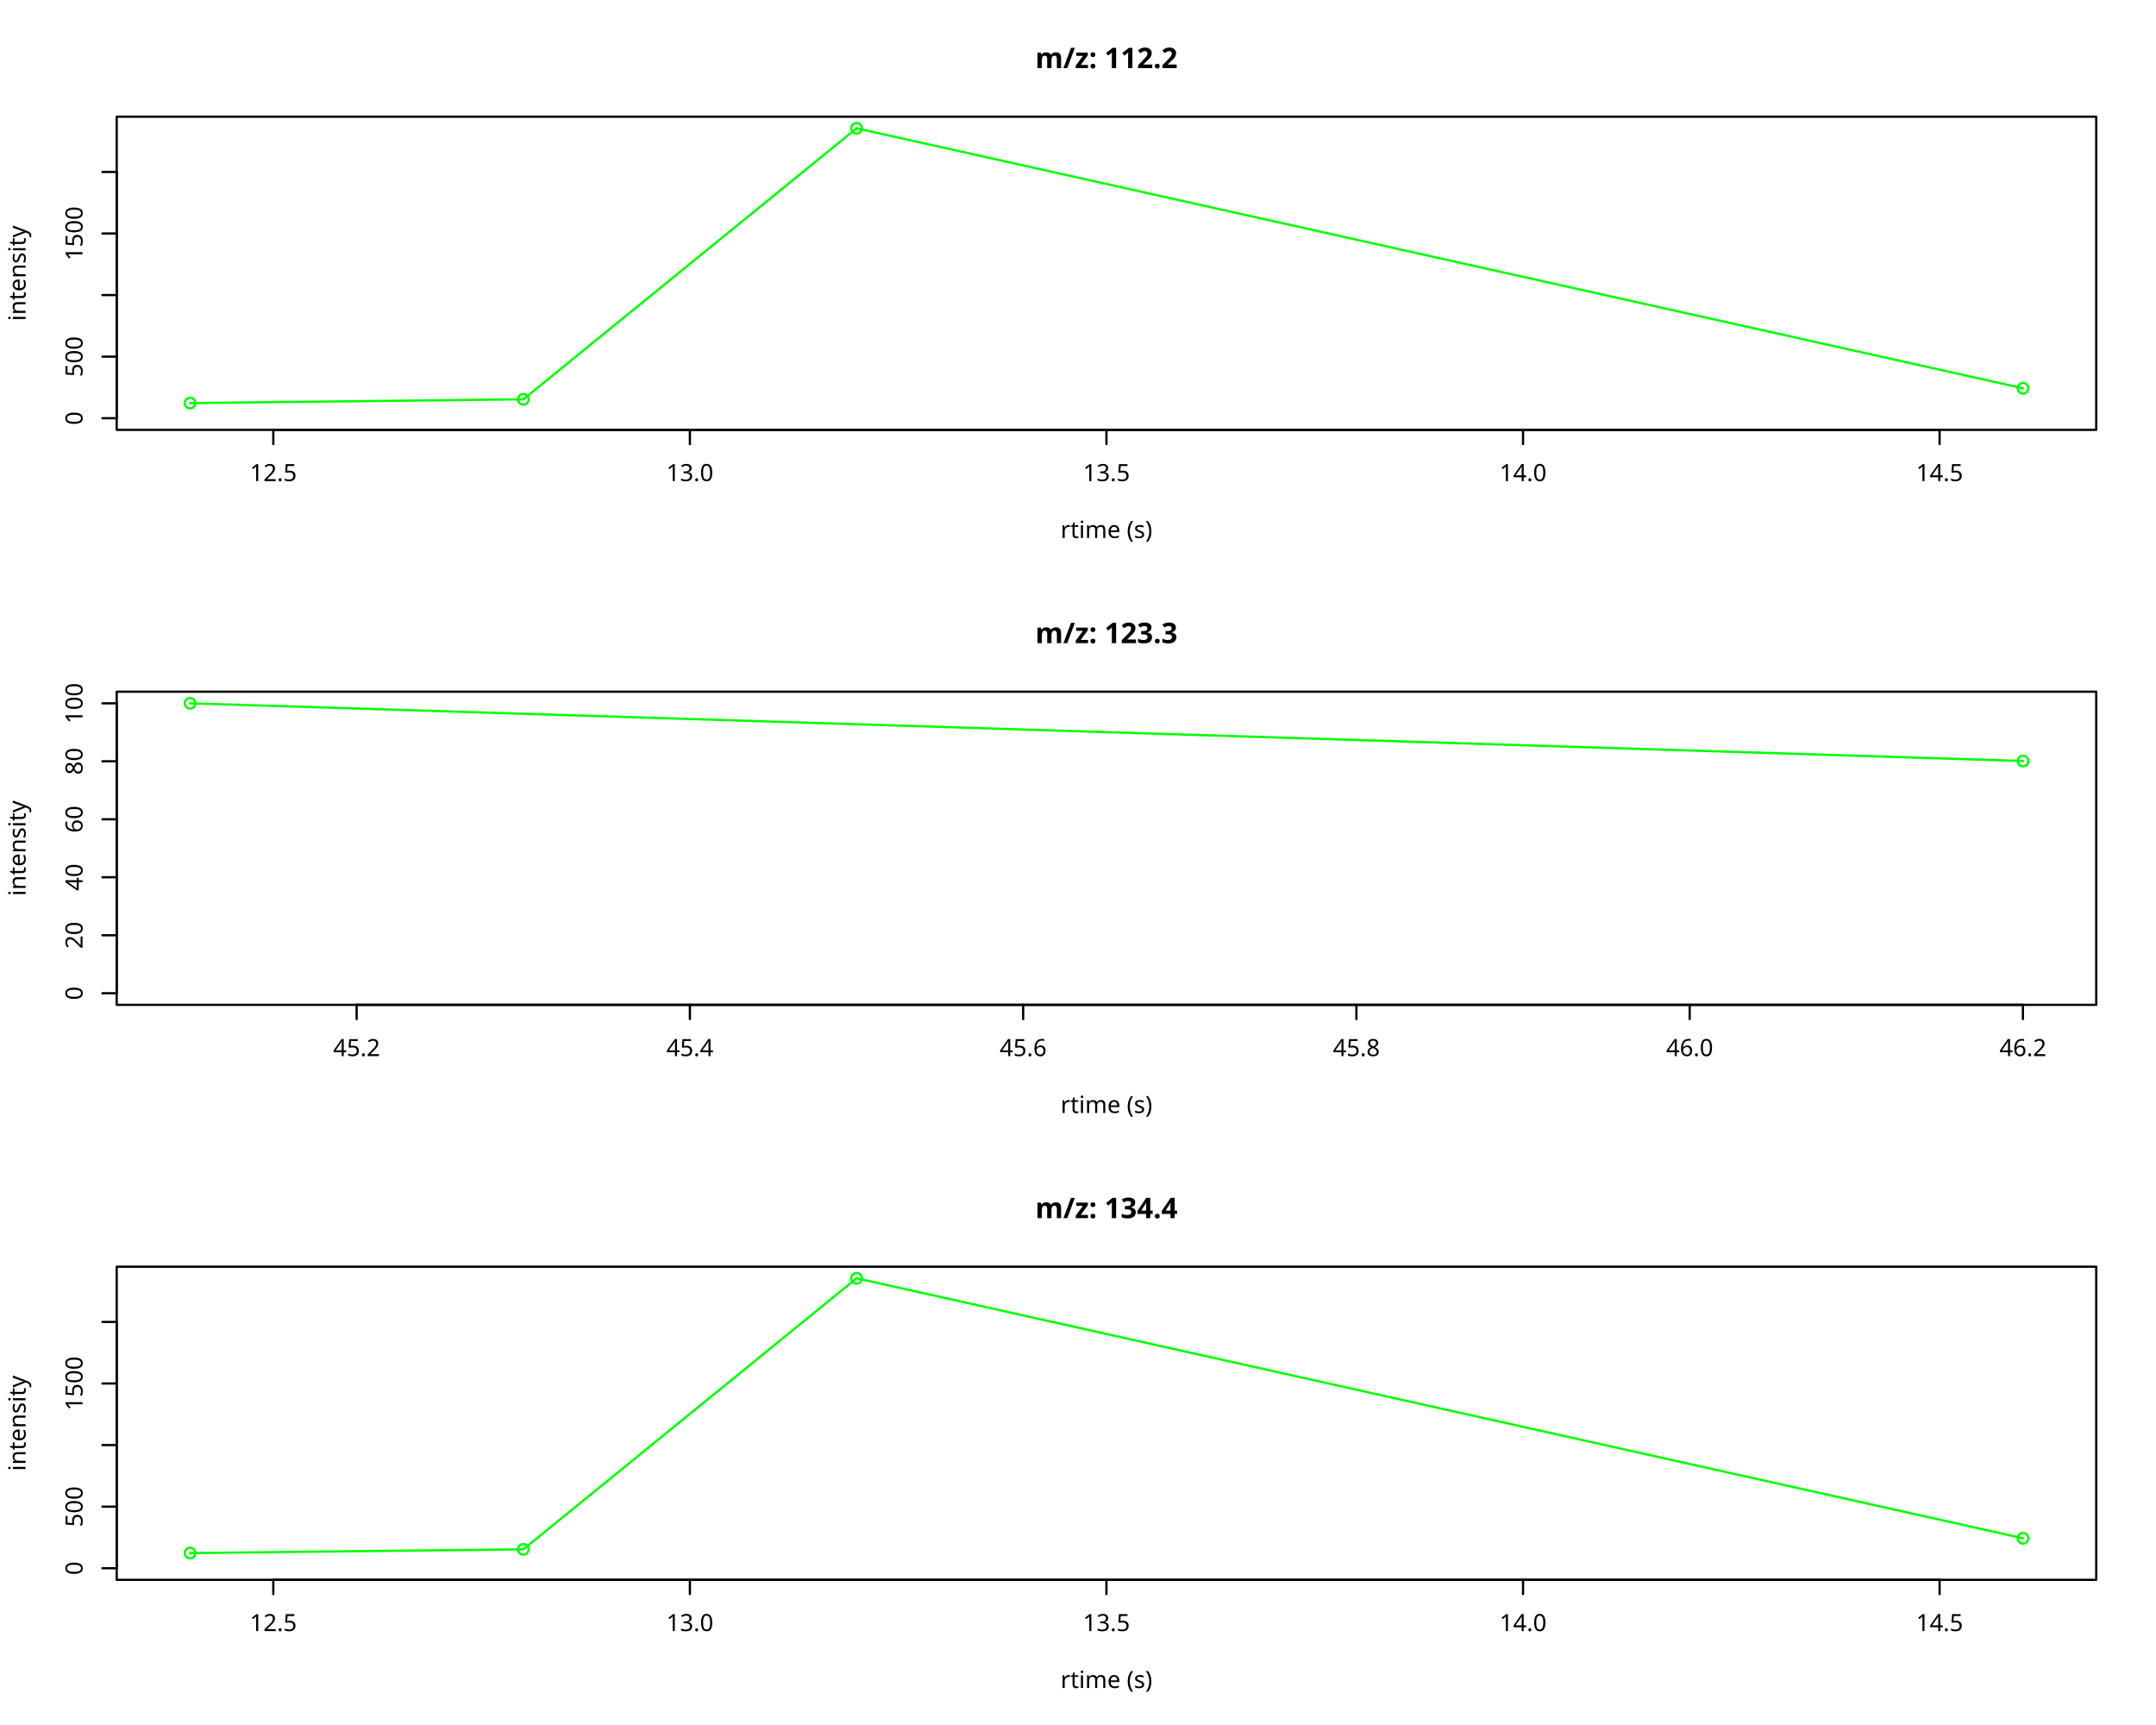
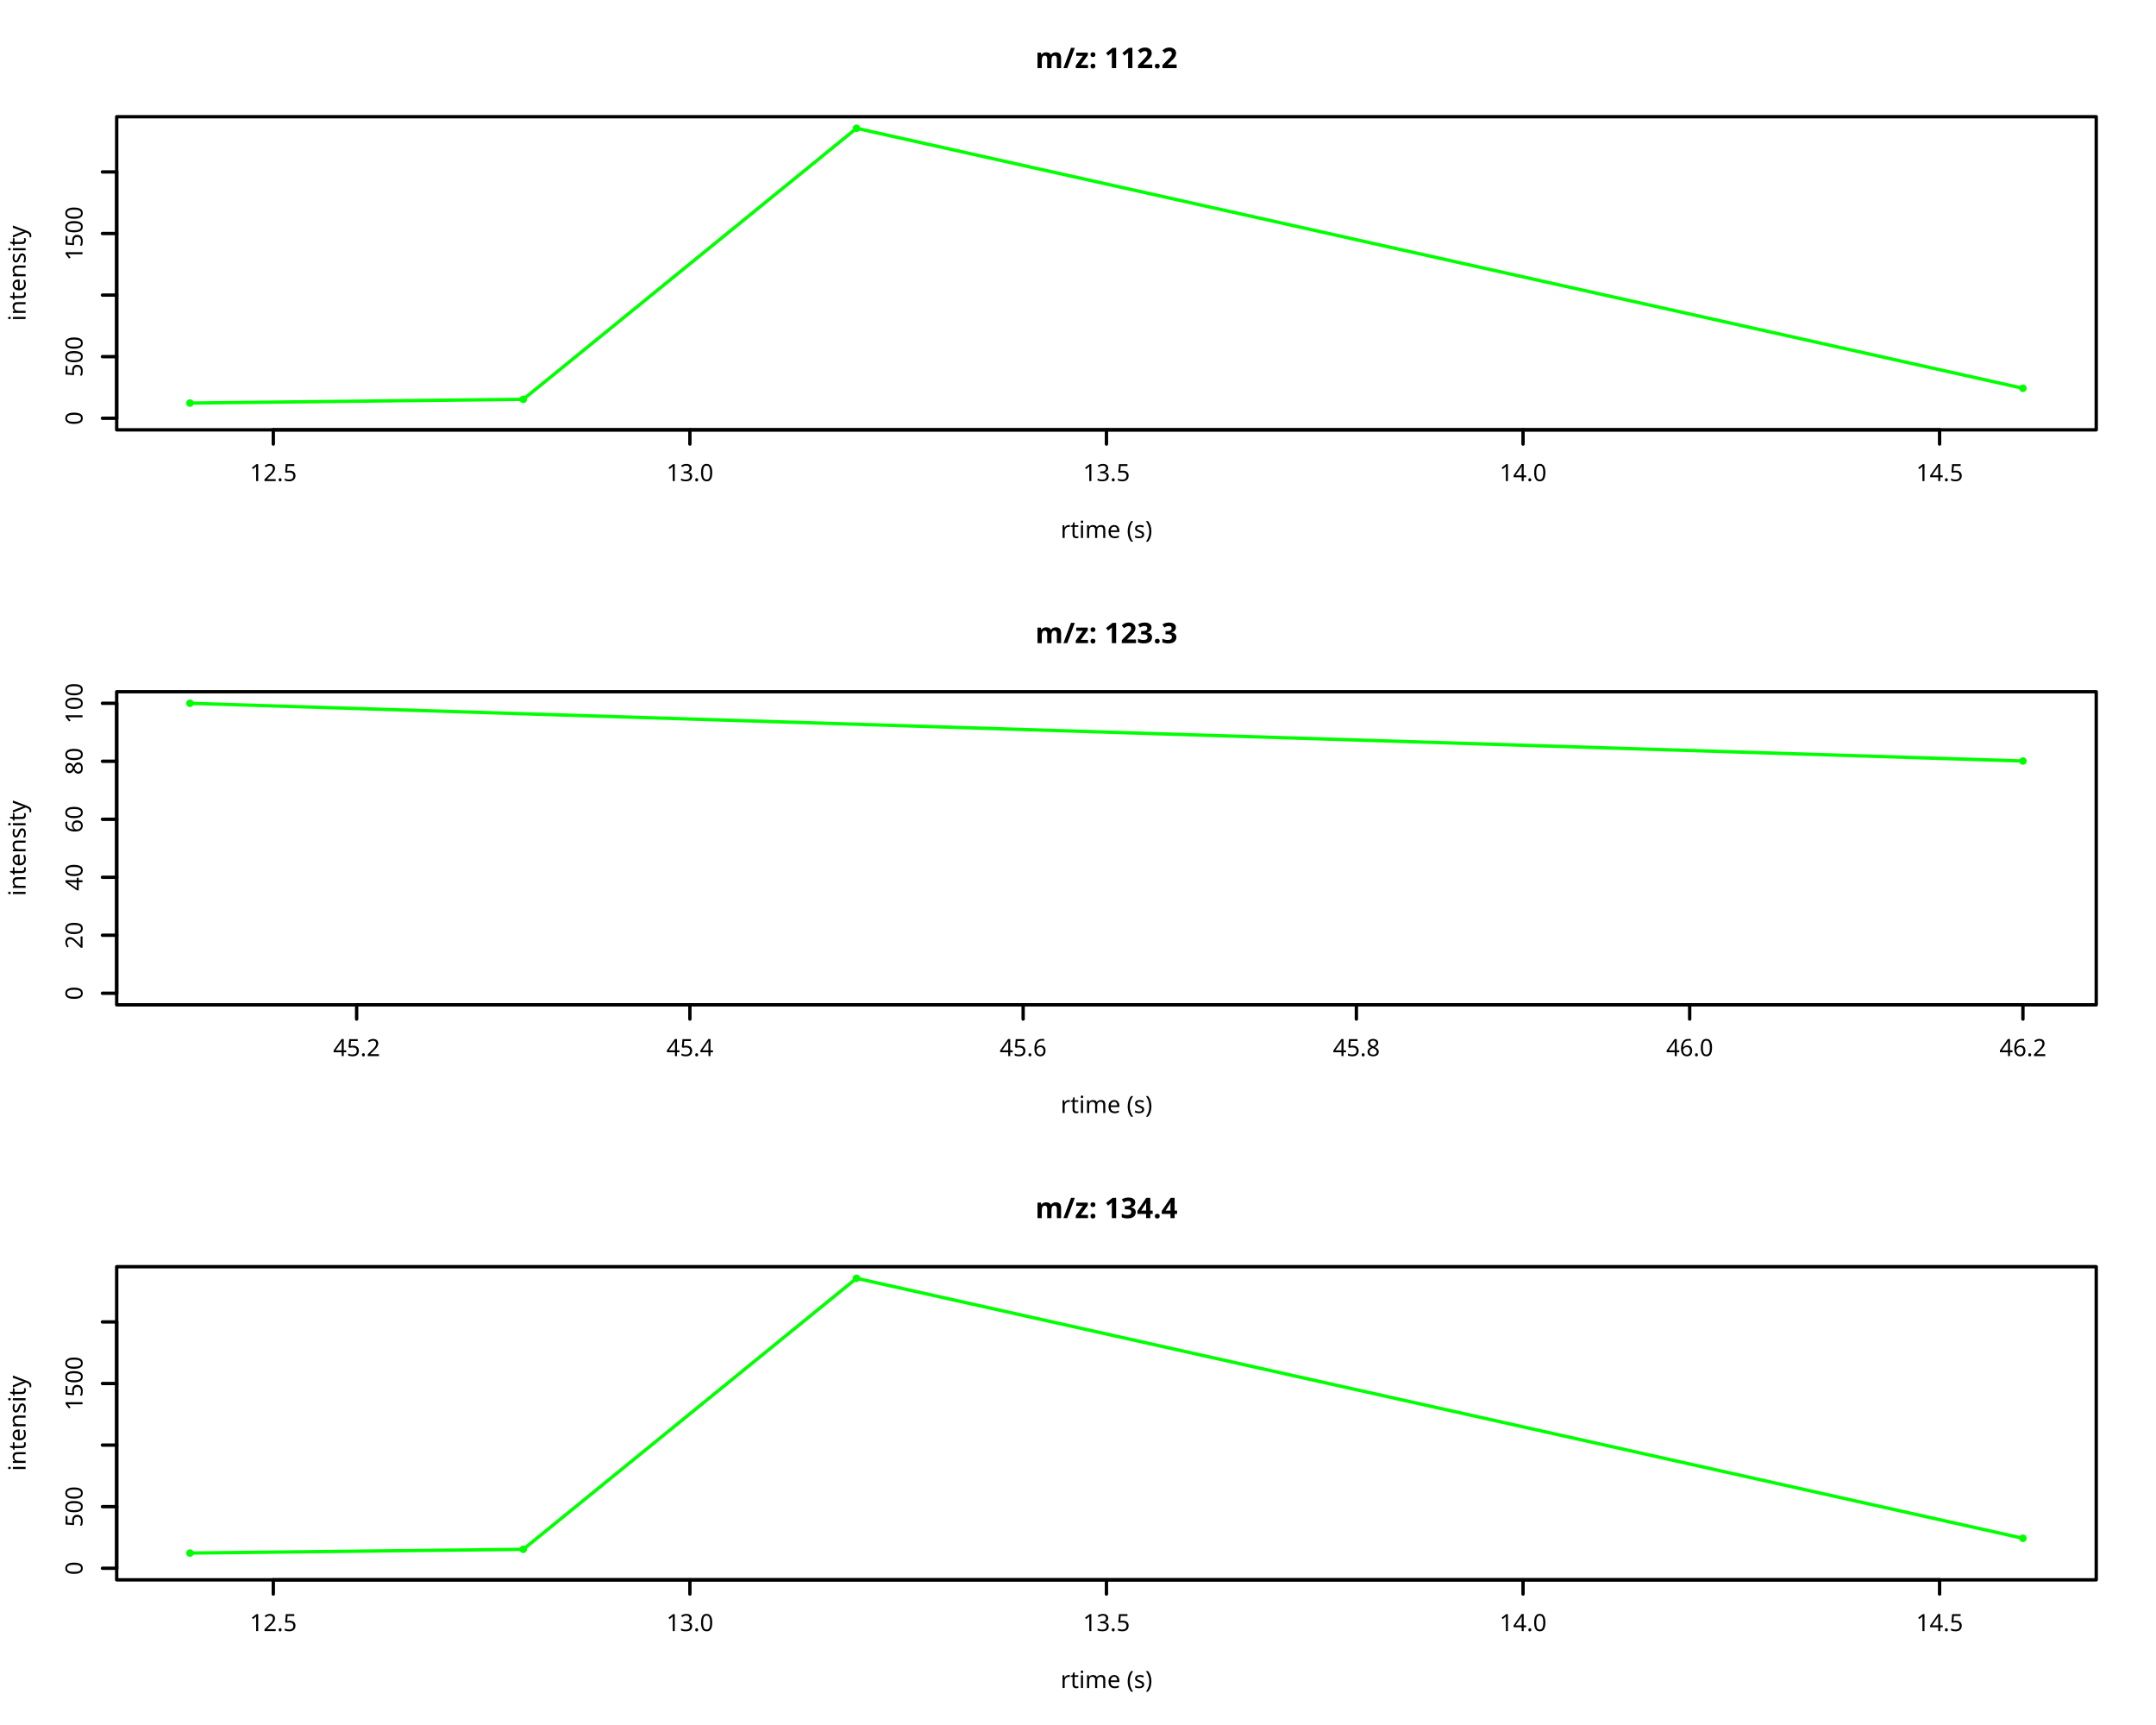
<svg xmlns="http://www.w3.org/2000/svg" class="svglite" data-engine-version="2.0" width="720.00pt" height="576.00pt" viewBox="0 0 720.00 576.00">
  <defs>
    <style type="text/css">
    .svglite line, .svglite polyline, .svglite polygon, .svglite path, .svglite rect, .svglite circle {
      fill: none;
      stroke: #000000;
      stroke-linecap: round;
      stroke-linejoin: round;
      stroke-miterlimit: 10.00;
    }
  </style>
  </defs>
  <rect width="100%" height="100%" style="stroke: none; fill: #FFFFFF;" />
  <defs>
    <clipPath id="cpMC4wMHw3MjAuMDB8MC4wMHw1NzYuMDA=">
      <rect x="0.00" y="0.00" width="720.00" height="576.00" />
    </clipPath>
  </defs>
  <g clip-path="url(#cpMC4wMHw3MjAuMDB8MC4wMHw1NzYuMDA=)">
-     <line x1="91.27" y1="143.53" x2="647.73" y2="143.53" style="stroke-width: 0.75;" />
-     <line x1="91.27" y1="143.53" x2="91.27" y2="148.28" style="stroke-width: 0.75;" />
-     <line x1="230.39" y1="143.53" x2="230.39" y2="148.28" style="stroke-width: 0.75;" />
-     <line x1="369.50" y1="143.53" x2="369.50" y2="148.28" style="stroke-width: 0.75;" />
-     <line x1="508.62" y1="143.53" x2="508.62" y2="148.28" style="stroke-width: 0.75;" />
-     <line x1="647.73" y1="143.53" x2="647.73" y2="148.28" style="stroke-width: 0.75;" />
+     <line x1="91.27" y1="143.53" x2="647.73" y2="143.53" style="stroke-width: 1.12;" />
+     <line x1="91.27" y1="143.53" x2="91.27" y2="148.28" style="stroke-width: 1.12;" />
+     <line x1="230.39" y1="143.53" x2="230.39" y2="148.28" style="stroke-width: 1.12;" />
+     <line x1="369.50" y1="143.53" x2="369.50" y2="148.28" style="stroke-width: 1.12;" />
+     <line x1="508.62" y1="143.53" x2="508.62" y2="148.28" style="stroke-width: 1.12;" />
+     <line x1="647.73" y1="143.53" x2="647.73" y2="148.28" style="stroke-width: 1.12;" />
    <text x="91.27" y="160.64" text-anchor="middle" style="font-size: 7.92px; font-family: sans;" textLength="15.42px" lengthAdjust="spacingAndGlyphs">12.5</text>
    <text x="230.39" y="160.64" text-anchor="middle" style="font-size: 7.92px; font-family: sans;" textLength="15.42px" lengthAdjust="spacingAndGlyphs">13.0</text>
    <text x="369.50" y="160.64" text-anchor="middle" style="font-size: 7.92px; font-family: sans;" textLength="15.42px" lengthAdjust="spacingAndGlyphs">13.5</text>
    <text x="508.62" y="160.64" text-anchor="middle" style="font-size: 7.92px; font-family: sans;" textLength="15.42px" lengthAdjust="spacingAndGlyphs">14.0</text>
    <text x="647.73" y="160.64" text-anchor="middle" style="font-size: 7.92px; font-family: sans;" textLength="15.42px" lengthAdjust="spacingAndGlyphs">14.5</text>
-     <line x1="38.97" y1="139.66" x2="38.97" y2="57.41" style="stroke-width: 0.75;" />
-     <line x1="38.97" y1="139.66" x2="34.21" y2="139.66" style="stroke-width: 0.75;" />
-     <line x1="38.97" y1="119.09" x2="34.21" y2="119.09" style="stroke-width: 0.75;" />
-     <line x1="38.97" y1="98.53" x2="34.21" y2="98.53" style="stroke-width: 0.75;" />
-     <line x1="38.97" y1="77.97" x2="34.21" y2="77.97" style="stroke-width: 0.75;" />
-     <line x1="38.97" y1="57.41" x2="34.21" y2="57.41" style="stroke-width: 0.75;" />
+     <line x1="38.97" y1="139.66" x2="38.97" y2="57.41" style="stroke-width: 1.12;" />
+     <line x1="38.97" y1="139.66" x2="34.21" y2="139.66" style="stroke-width: 1.12;" />
+     <line x1="38.97" y1="119.09" x2="34.21" y2="119.09" style="stroke-width: 1.12;" />
+     <line x1="38.97" y1="98.53" x2="34.21" y2="98.53" style="stroke-width: 1.12;" />
+     <line x1="38.97" y1="77.97" x2="34.21" y2="77.97" style="stroke-width: 1.12;" />
+     <line x1="38.97" y1="57.41" x2="34.21" y2="57.41" style="stroke-width: 1.12;" />
    <text transform="translate(27.56,139.66) rotate(-90)" text-anchor="middle" style="font-size: 7.92px; font-family: sans;" textLength="4.41px" lengthAdjust="spacingAndGlyphs">0</text>
    <text transform="translate(27.56,119.09) rotate(-90)" text-anchor="middle" style="font-size: 7.92px; font-family: sans;" textLength="13.22px" lengthAdjust="spacingAndGlyphs">500</text>
    <text transform="translate(27.56,77.97) rotate(-90)" text-anchor="middle" style="font-size: 7.92px; font-family: sans;" textLength="17.62px" lengthAdjust="spacingAndGlyphs">1500</text>
-     <polygon points="38.97,143.53 700.04,143.53 700.04,38.97 38.97,38.97 " style="stroke-width: 0.75; fill: none;" />
+     <polygon points="38.97,143.53 700.04,143.53 700.04,38.97 38.97,38.97 " style="stroke-width: 1.12; fill: none;" />
  </g>
  <defs>
    <clipPath id="cpMC4wMHw3MjAuMDB8MC4wMHwxOTIuMDA=">
      <rect x="0.00" y="0.00" width="720.00" height="192.00" />
    </clipPath>
  </defs>
  <g clip-path="url(#cpMC4wMHw3MjAuMDB8MC4wMHwxOTIuMDA=)">
    <text x="369.50" y="22.75" text-anchor="middle" style="font-size: 9.50px; font-weight: bold; font-family: sans;" textLength="44.38px" lengthAdjust="spacingAndGlyphs">m/z: 112.2</text>
    <text x="369.50" y="179.64" text-anchor="middle" style="font-size: 7.92px; font-family: sans;" textLength="29.04px" lengthAdjust="spacingAndGlyphs">rtime (s)</text>
    <text transform="translate(8.55,91.25) rotate(-90)" text-anchor="middle" style="font-size: 7.92px; font-family: sans;" textLength="29.06px" lengthAdjust="spacingAndGlyphs">intensity</text>
  </g>
  <defs>
    <clipPath id="cpMzguOTd8NzAwLjA0fDM4Ljk3fDE0My41Mw==">
      <rect x="38.97" y="38.97" width="661.08" height="104.56" />
    </clipPath>
  </defs>
  <g clip-path="url(#cpMzguOTd8NzAwLjA0fDM4Ljk3fDE0My41Mw==)">
-     <polyline points="63.45,134.59 174.74,133.34 286.03,42.84 675.56,129.65 " style="stroke-width: 0.75; stroke: #00FF00;" />
-     <circle cx="63.45" cy="134.59" r="1.78" style="stroke-width: 0.75; stroke: #00FF00;" />
-     <circle cx="174.74" cy="133.34" r="1.78" style="stroke-width: 0.75; stroke: #00FF00;" />
-     <circle cx="286.03" cy="42.84" r="1.78" style="stroke-width: 0.75; stroke: #00FF00;" />
-     <circle cx="675.56" cy="129.65" r="1.78" style="stroke-width: 0.75; stroke: #00FF00;" />
+     <polyline points="63.45,134.59 174.74,133.34 286.03,42.84 675.56,129.65 " style="stroke-width: 1.12; stroke: #00FF00;" />
+     <circle cx="63.45" cy="134.59" r="0.71" style="stroke-width: 1.12; stroke: #00FF00; fill: #00FF00;" />
+     <circle cx="174.74" cy="133.34" r="0.71" style="stroke-width: 1.12; stroke: #00FF00; fill: #00FF00;" />
+     <circle cx="286.03" cy="42.84" r="0.71" style="stroke-width: 1.12; stroke: #00FF00; fill: #00FF00;" />
+     <circle cx="675.56" cy="129.65" r="0.71" style="stroke-width: 1.12; stroke: #00FF00; fill: #00FF00;" />
  </g>
  <defs>
    <clipPath id="cpMzguOTd8NzAwLjA0fDIzMC45N3wzMzUuNTM=">
      <rect x="38.97" y="230.97" width="661.08" height="104.56" />
    </clipPath>
  </defs>
  <g clip-path="url(#cpMzguOTd8NzAwLjA0fDIzMC45N3wzMzUuNTM=)">
</g>
  <g clip-path="url(#cpMC4wMHw3MjAuMDB8MC4wMHw1NzYuMDA=)">
-     <line x1="119.10" y1="335.53" x2="675.56" y2="335.53" style="stroke-width: 0.75;" />
-     <line x1="119.10" y1="335.53" x2="119.10" y2="340.28" style="stroke-width: 0.75;" />
-     <line x1="230.39" y1="335.53" x2="230.39" y2="340.28" style="stroke-width: 0.75;" />
-     <line x1="341.68" y1="335.53" x2="341.68" y2="340.28" style="stroke-width: 0.75;" />
-     <line x1="452.97" y1="335.53" x2="452.97" y2="340.28" style="stroke-width: 0.75;" />
-     <line x1="564.27" y1="335.53" x2="564.27" y2="340.28" style="stroke-width: 0.75;" />
-     <line x1="675.56" y1="335.53" x2="675.56" y2="340.28" style="stroke-width: 0.75;" />
+     <line x1="119.10" y1="335.53" x2="675.56" y2="335.53" style="stroke-width: 1.12;" />
+     <line x1="119.10" y1="335.53" x2="119.10" y2="340.28" style="stroke-width: 1.12;" />
+     <line x1="230.39" y1="335.53" x2="230.39" y2="340.28" style="stroke-width: 1.12;" />
+     <line x1="341.68" y1="335.53" x2="341.68" y2="340.28" style="stroke-width: 1.12;" />
+     <line x1="452.97" y1="335.53" x2="452.97" y2="340.28" style="stroke-width: 1.12;" />
+     <line x1="564.27" y1="335.53" x2="564.27" y2="340.28" style="stroke-width: 1.12;" />
+     <line x1="675.56" y1="335.53" x2="675.56" y2="340.28" style="stroke-width: 1.12;" />
    <text x="119.10" y="352.64" text-anchor="middle" style="font-size: 7.92px; font-family: sans;" textLength="15.42px" lengthAdjust="spacingAndGlyphs">45.2</text>
    <text x="230.39" y="352.64" text-anchor="middle" style="font-size: 7.92px; font-family: sans;" textLength="15.42px" lengthAdjust="spacingAndGlyphs">45.4</text>
    <text x="341.68" y="352.64" text-anchor="middle" style="font-size: 7.92px; font-family: sans;" textLength="15.42px" lengthAdjust="spacingAndGlyphs">45.6</text>
    <text x="452.97" y="352.64" text-anchor="middle" style="font-size: 7.92px; font-family: sans;" textLength="15.42px" lengthAdjust="spacingAndGlyphs">45.8</text>
    <text x="564.27" y="352.64" text-anchor="middle" style="font-size: 7.92px; font-family: sans;" textLength="15.42px" lengthAdjust="spacingAndGlyphs">46.0</text>
    <text x="675.56" y="352.64" text-anchor="middle" style="font-size: 7.92px; font-family: sans;" textLength="15.42px" lengthAdjust="spacingAndGlyphs">46.2</text>
-     <line x1="38.97" y1="331.66" x2="38.97" y2="234.84" style="stroke-width: 0.75;" />
-     <line x1="38.97" y1="331.66" x2="34.21" y2="331.66" style="stroke-width: 0.75;" />
-     <line x1="38.97" y1="312.29" x2="34.21" y2="312.29" style="stroke-width: 0.75;" />
-     <line x1="38.97" y1="292.93" x2="34.21" y2="292.93" style="stroke-width: 0.75;" />
-     <line x1="38.97" y1="273.57" x2="34.21" y2="273.57" style="stroke-width: 0.75;" />
-     <line x1="38.97" y1="254.20" x2="34.21" y2="254.20" style="stroke-width: 0.75;" />
-     <line x1="38.97" y1="234.84" x2="34.21" y2="234.84" style="stroke-width: 0.75;" />
+     <line x1="38.97" y1="331.66" x2="38.97" y2="234.84" style="stroke-width: 1.12;" />
+     <line x1="38.97" y1="331.66" x2="34.21" y2="331.66" style="stroke-width: 1.12;" />
+     <line x1="38.97" y1="312.29" x2="34.21" y2="312.29" style="stroke-width: 1.12;" />
+     <line x1="38.97" y1="292.93" x2="34.21" y2="292.93" style="stroke-width: 1.12;" />
+     <line x1="38.97" y1="273.57" x2="34.21" y2="273.57" style="stroke-width: 1.12;" />
+     <line x1="38.97" y1="254.20" x2="34.21" y2="254.20" style="stroke-width: 1.12;" />
+     <line x1="38.97" y1="234.84" x2="34.21" y2="234.84" style="stroke-width: 1.12;" />
    <text transform="translate(27.56,331.66) rotate(-90)" text-anchor="middle" style="font-size: 7.92px; font-family: sans;" textLength="4.41px" lengthAdjust="spacingAndGlyphs">0</text>
    <text transform="translate(27.56,312.29) rotate(-90)" text-anchor="middle" style="font-size: 7.92px; font-family: sans;" textLength="8.81px" lengthAdjust="spacingAndGlyphs">20</text>
    <text transform="translate(27.56,292.93) rotate(-90)" text-anchor="middle" style="font-size: 7.92px; font-family: sans;" textLength="8.81px" lengthAdjust="spacingAndGlyphs">40</text>
    <text transform="translate(27.56,273.57) rotate(-90)" text-anchor="middle" style="font-size: 7.92px; font-family: sans;" textLength="8.81px" lengthAdjust="spacingAndGlyphs">60</text>
    <text transform="translate(27.56,254.20) rotate(-90)" text-anchor="middle" style="font-size: 7.92px; font-family: sans;" textLength="8.81px" lengthAdjust="spacingAndGlyphs">80</text>
    <text transform="translate(27.56,234.84) rotate(-90)" text-anchor="middle" style="font-size: 7.92px; font-family: sans;" textLength="13.22px" lengthAdjust="spacingAndGlyphs">100</text>
-     <polygon points="38.97,335.53 700.04,335.53 700.04,230.97 38.97,230.97 " style="stroke-width: 0.75; fill: none;" />
+     <polygon points="38.97,335.53 700.04,335.53 700.04,230.97 38.97,230.97 " style="stroke-width: 1.12; fill: none;" />
  </g>
  <defs>
    <clipPath id="cpMC4wMHw3MjAuMDB8MTkyLjAwfDM4NC4wMA==">
      <rect x="0.00" y="192.00" width="720.00" height="192.00" />
    </clipPath>
  </defs>
  <g clip-path="url(#cpMC4wMHw3MjAuMDB8MTkyLjAwfDM4NC4wMA==)">
    <text x="369.50" y="214.75" text-anchor="middle" style="font-size: 9.50px; font-weight: bold; font-family: sans;" textLength="44.38px" lengthAdjust="spacingAndGlyphs">m/z: 123.3</text>
    <text x="369.50" y="371.64" text-anchor="middle" style="font-size: 7.92px; font-family: sans;" textLength="29.04px" lengthAdjust="spacingAndGlyphs">rtime (s)</text>
    <text transform="translate(8.55,283.25) rotate(-90)" text-anchor="middle" style="font-size: 7.92px; font-family: sans;" textLength="29.06px" lengthAdjust="spacingAndGlyphs">intensity</text>
  </g>
  <g clip-path="url(#cpMzguOTd8NzAwLjA0fDIzMC45N3wzMzUuNTM=)">
-     <polyline points="63.45,234.84 675.56,254.11 " style="stroke-width: 0.75; stroke: #00FF00;" />
-     <circle cx="63.45" cy="234.84" r="1.78" style="stroke-width: 0.75; stroke: #00FF00;" />
-     <circle cx="675.56" cy="254.11" r="1.78" style="stroke-width: 0.75; stroke: #00FF00;" />
+     <polyline points="63.45,234.84 675.56,254.11 " style="stroke-width: 1.12; stroke: #00FF00;" />
+     <circle cx="63.45" cy="234.84" r="0.71" style="stroke-width: 1.12; stroke: #00FF00; fill: #00FF00;" />
+     <circle cx="675.56" cy="254.11" r="0.71" style="stroke-width: 1.12; stroke: #00FF00; fill: #00FF00;" />
  </g>
  <defs>
    <clipPath id="cpMzguOTd8NzAwLjA0fDQyMi45N3w1MjcuNTM=">
      <rect x="38.97" y="422.97" width="661.08" height="104.56" />
    </clipPath>
  </defs>
  <g clip-path="url(#cpMzguOTd8NzAwLjA0fDQyMi45N3w1MjcuNTM=)">
</g>
  <g clip-path="url(#cpMC4wMHw3MjAuMDB8MC4wMHw1NzYuMDA=)">
-     <line x1="91.27" y1="527.53" x2="647.73" y2="527.53" style="stroke-width: 0.75;" />
-     <line x1="91.27" y1="527.53" x2="91.27" y2="532.28" style="stroke-width: 0.75;" />
-     <line x1="230.39" y1="527.53" x2="230.39" y2="532.28" style="stroke-width: 0.75;" />
-     <line x1="369.50" y1="527.53" x2="369.50" y2="532.28" style="stroke-width: 0.75;" />
-     <line x1="508.62" y1="527.53" x2="508.62" y2="532.28" style="stroke-width: 0.75;" />
-     <line x1="647.73" y1="527.53" x2="647.73" y2="532.28" style="stroke-width: 0.75;" />
+     <line x1="91.27" y1="527.53" x2="647.73" y2="527.53" style="stroke-width: 1.12;" />
+     <line x1="91.27" y1="527.53" x2="91.27" y2="532.28" style="stroke-width: 1.12;" />
+     <line x1="230.39" y1="527.53" x2="230.39" y2="532.28" style="stroke-width: 1.12;" />
+     <line x1="369.50" y1="527.53" x2="369.50" y2="532.28" style="stroke-width: 1.12;" />
+     <line x1="508.62" y1="527.53" x2="508.62" y2="532.28" style="stroke-width: 1.12;" />
+     <line x1="647.73" y1="527.53" x2="647.73" y2="532.28" style="stroke-width: 1.12;" />
    <text x="91.27" y="544.64" text-anchor="middle" style="font-size: 7.92px; font-family: sans;" textLength="15.42px" lengthAdjust="spacingAndGlyphs">12.5</text>
    <text x="230.39" y="544.64" text-anchor="middle" style="font-size: 7.92px; font-family: sans;" textLength="15.42px" lengthAdjust="spacingAndGlyphs">13.0</text>
    <text x="369.50" y="544.64" text-anchor="middle" style="font-size: 7.92px; font-family: sans;" textLength="15.42px" lengthAdjust="spacingAndGlyphs">13.5</text>
    <text x="508.62" y="544.64" text-anchor="middle" style="font-size: 7.92px; font-family: sans;" textLength="15.42px" lengthAdjust="spacingAndGlyphs">14.0</text>
    <text x="647.73" y="544.64" text-anchor="middle" style="font-size: 7.92px; font-family: sans;" textLength="15.42px" lengthAdjust="spacingAndGlyphs">14.5</text>
-     <line x1="38.97" y1="523.66" x2="38.97" y2="441.41" style="stroke-width: 0.75;" />
-     <line x1="38.97" y1="523.66" x2="34.21" y2="523.66" style="stroke-width: 0.75;" />
-     <line x1="38.97" y1="503.09" x2="34.21" y2="503.09" style="stroke-width: 0.75;" />
-     <line x1="38.97" y1="482.53" x2="34.21" y2="482.53" style="stroke-width: 0.75;" />
-     <line x1="38.97" y1="461.97" x2="34.21" y2="461.97" style="stroke-width: 0.75;" />
-     <line x1="38.97" y1="441.41" x2="34.21" y2="441.41" style="stroke-width: 0.75;" />
+     <line x1="38.97" y1="523.66" x2="38.97" y2="441.41" style="stroke-width: 1.12;" />
+     <line x1="38.97" y1="523.66" x2="34.21" y2="523.66" style="stroke-width: 1.12;" />
+     <line x1="38.97" y1="503.09" x2="34.21" y2="503.09" style="stroke-width: 1.12;" />
+     <line x1="38.97" y1="482.53" x2="34.21" y2="482.53" style="stroke-width: 1.12;" />
+     <line x1="38.97" y1="461.97" x2="34.21" y2="461.97" style="stroke-width: 1.12;" />
+     <line x1="38.97" y1="441.41" x2="34.21" y2="441.41" style="stroke-width: 1.12;" />
    <text transform="translate(27.56,523.66) rotate(-90)" text-anchor="middle" style="font-size: 7.92px; font-family: sans;" textLength="4.41px" lengthAdjust="spacingAndGlyphs">0</text>
    <text transform="translate(27.56,503.09) rotate(-90)" text-anchor="middle" style="font-size: 7.92px; font-family: sans;" textLength="13.22px" lengthAdjust="spacingAndGlyphs">500</text>
    <text transform="translate(27.56,461.97) rotate(-90)" text-anchor="middle" style="font-size: 7.92px; font-family: sans;" textLength="17.62px" lengthAdjust="spacingAndGlyphs">1500</text>
-     <polygon points="38.97,527.53 700.04,527.53 700.04,422.97 38.97,422.97 " style="stroke-width: 0.75; fill: none;" />
+     <polygon points="38.97,527.53 700.04,527.53 700.04,422.97 38.97,422.97 " style="stroke-width: 1.12; fill: none;" />
  </g>
  <defs>
    <clipPath id="cpMC4wMHw3MjAuMDB8Mzg0LjAwfDU3Ni4wMA==">
      <rect x="0.00" y="384.00" width="720.00" height="192.00" />
    </clipPath>
  </defs>
  <g clip-path="url(#cpMC4wMHw3MjAuMDB8Mzg0LjAwfDU3Ni4wMA==)">
    <text x="369.50" y="406.75" text-anchor="middle" style="font-size: 9.50px; font-weight: bold; font-family: sans;" textLength="44.38px" lengthAdjust="spacingAndGlyphs">m/z: 134.4</text>
    <text x="369.50" y="563.64" text-anchor="middle" style="font-size: 7.92px; font-family: sans;" textLength="29.04px" lengthAdjust="spacingAndGlyphs">rtime (s)</text>
    <text transform="translate(8.55,475.25) rotate(-90)" text-anchor="middle" style="font-size: 7.92px; font-family: sans;" textLength="29.06px" lengthAdjust="spacingAndGlyphs">intensity</text>
  </g>
  <g clip-path="url(#cpMzguOTd8NzAwLjA0fDQyMi45N3w1MjcuNTM=)">
-     <polyline points="63.45,518.59 174.74,517.34 286.03,426.84 675.56,513.65 " style="stroke-width: 0.75; stroke: #00FF00;" />
-     <circle cx="63.45" cy="518.59" r="1.78" style="stroke-width: 0.75; stroke: #00FF00;" />
-     <circle cx="174.74" cy="517.34" r="1.78" style="stroke-width: 0.75; stroke: #00FF00;" />
-     <circle cx="286.03" cy="426.84" r="1.78" style="stroke-width: 0.75; stroke: #00FF00;" />
-     <circle cx="675.56" cy="513.65" r="1.78" style="stroke-width: 0.75; stroke: #00FF00;" />
+     <polyline points="63.45,518.59 174.74,517.34 286.03,426.84 675.56,513.65 " style="stroke-width: 1.12; stroke: #00FF00;" />
+     <circle cx="63.45" cy="518.59" r="0.71" style="stroke-width: 1.12; stroke: #00FF00; fill: #00FF00;" />
+     <circle cx="174.74" cy="517.34" r="0.71" style="stroke-width: 1.12; stroke: #00FF00; fill: #00FF00;" />
+     <circle cx="286.03" cy="426.84" r="0.71" style="stroke-width: 1.12; stroke: #00FF00; fill: #00FF00;" />
+     <circle cx="675.56" cy="513.65" r="0.71" style="stroke-width: 1.12; stroke: #00FF00; fill: #00FF00;" />
  </g>
</svg>
